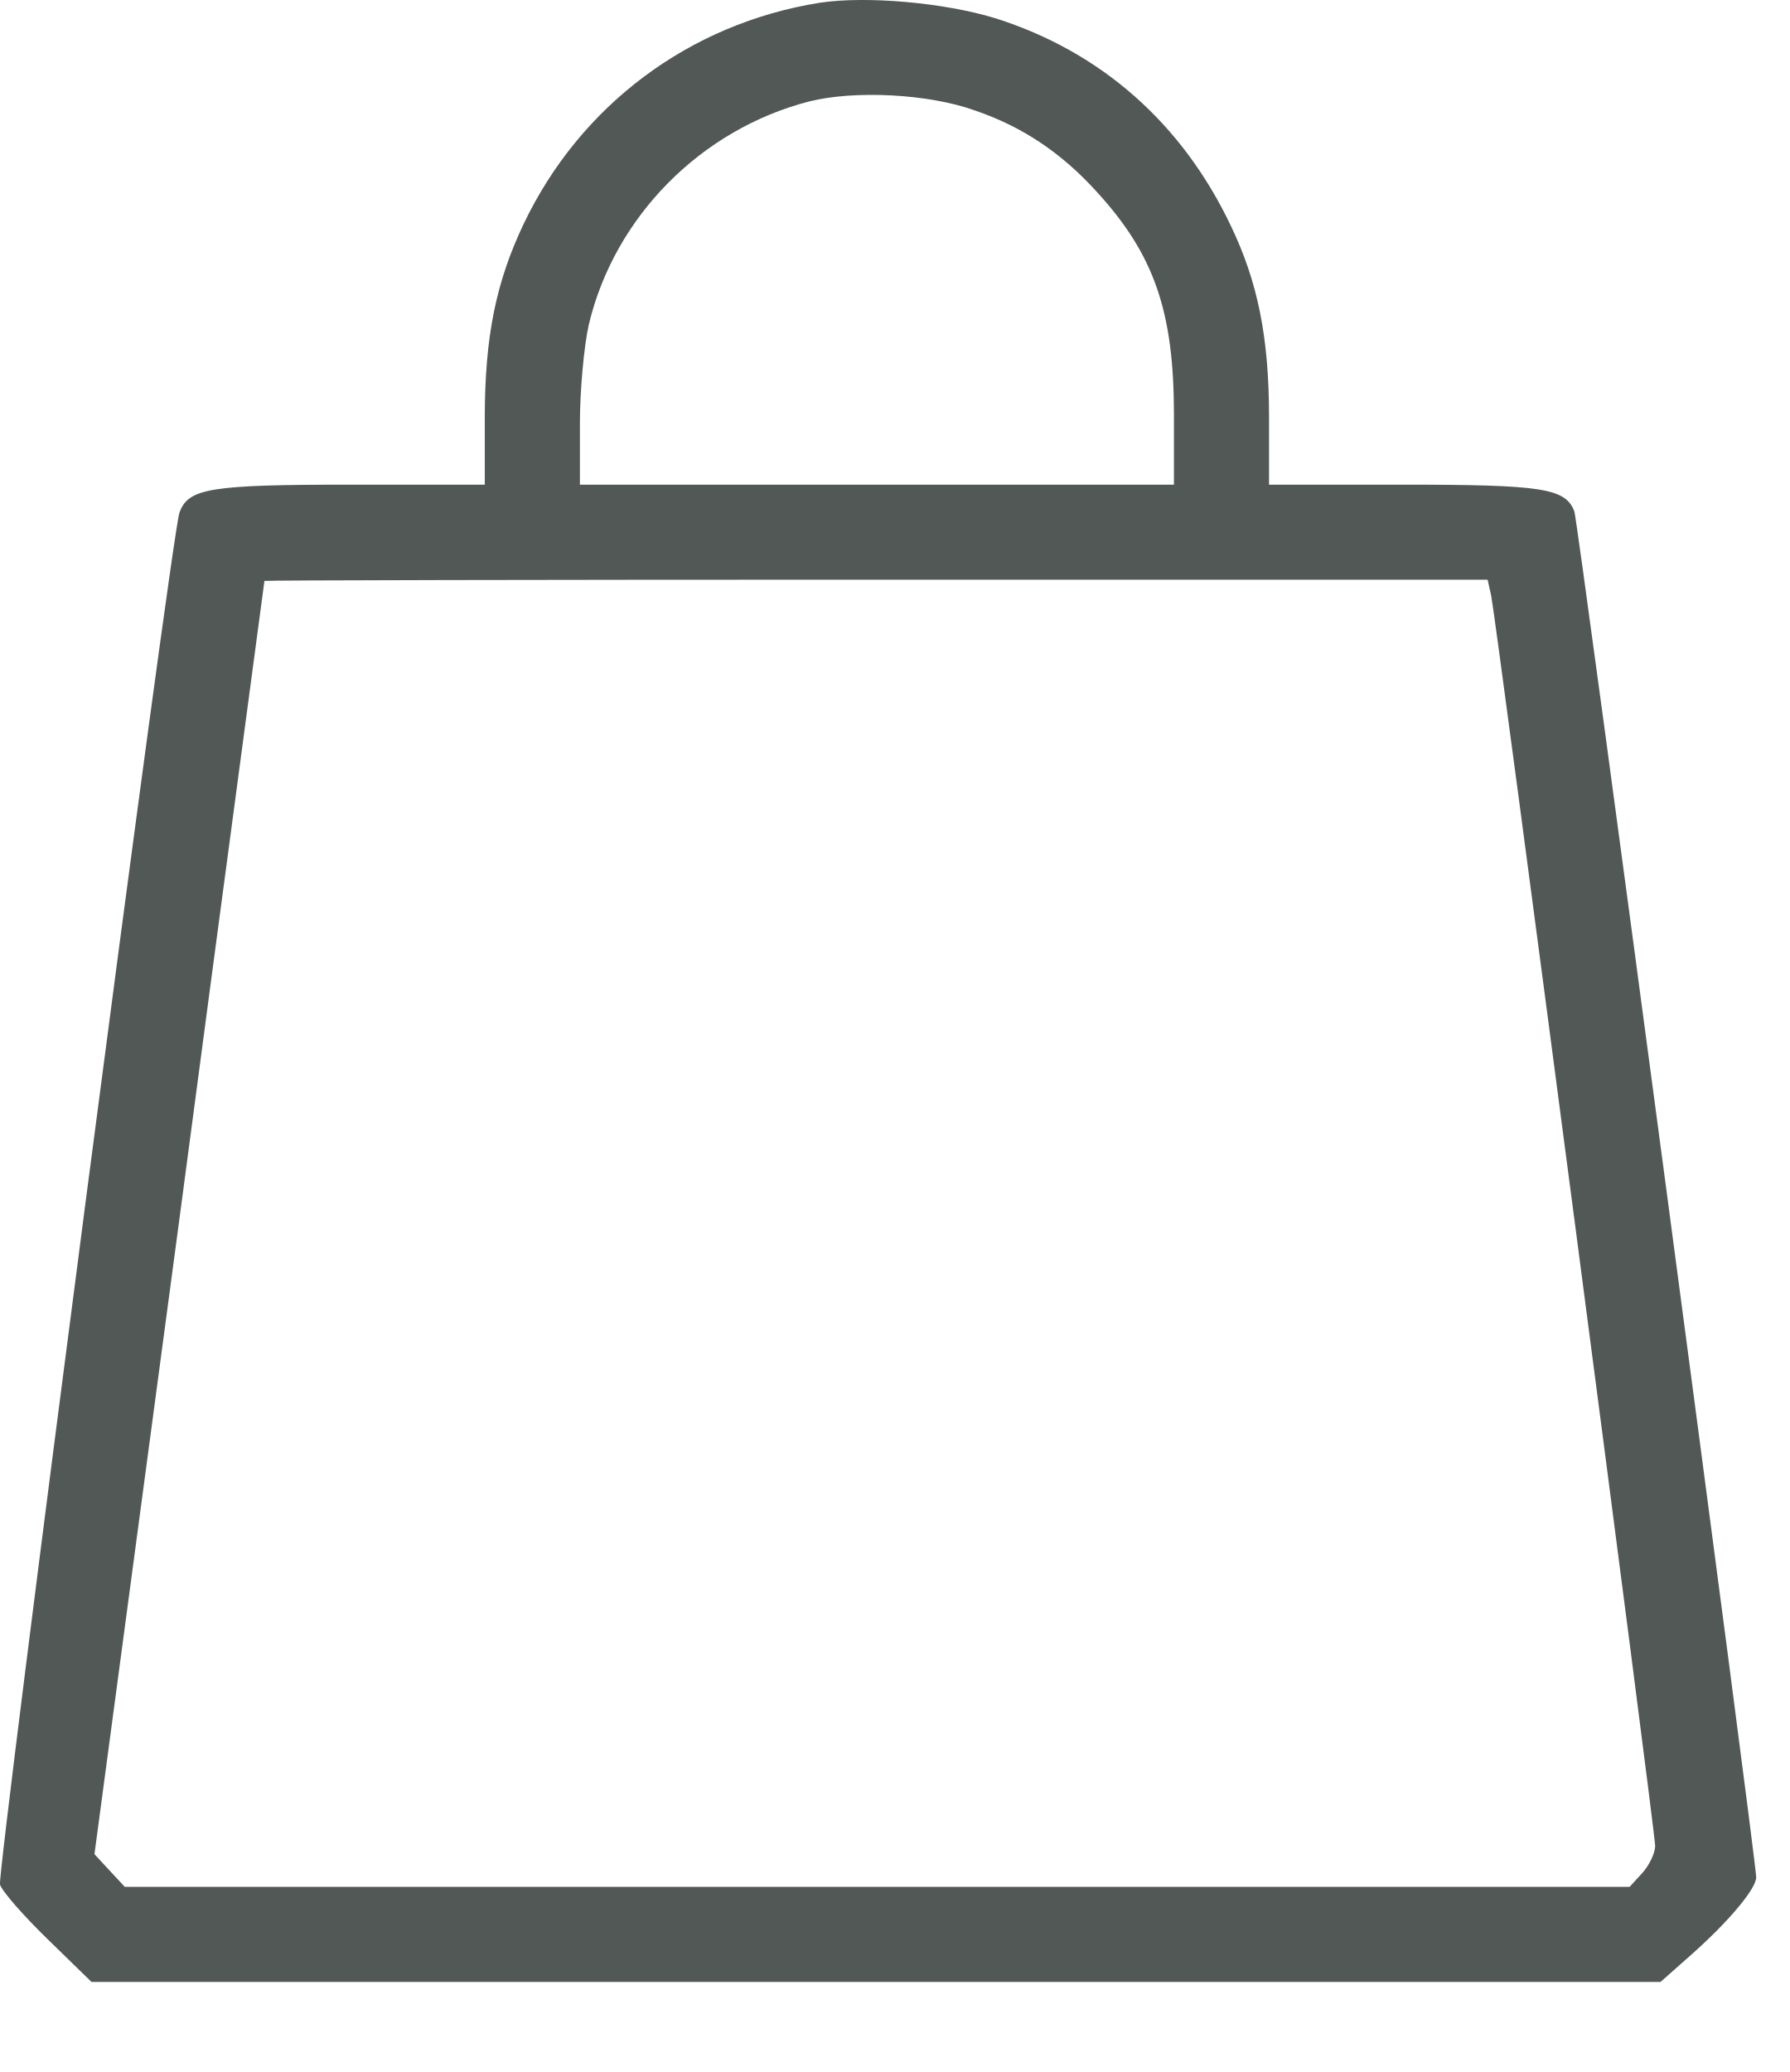
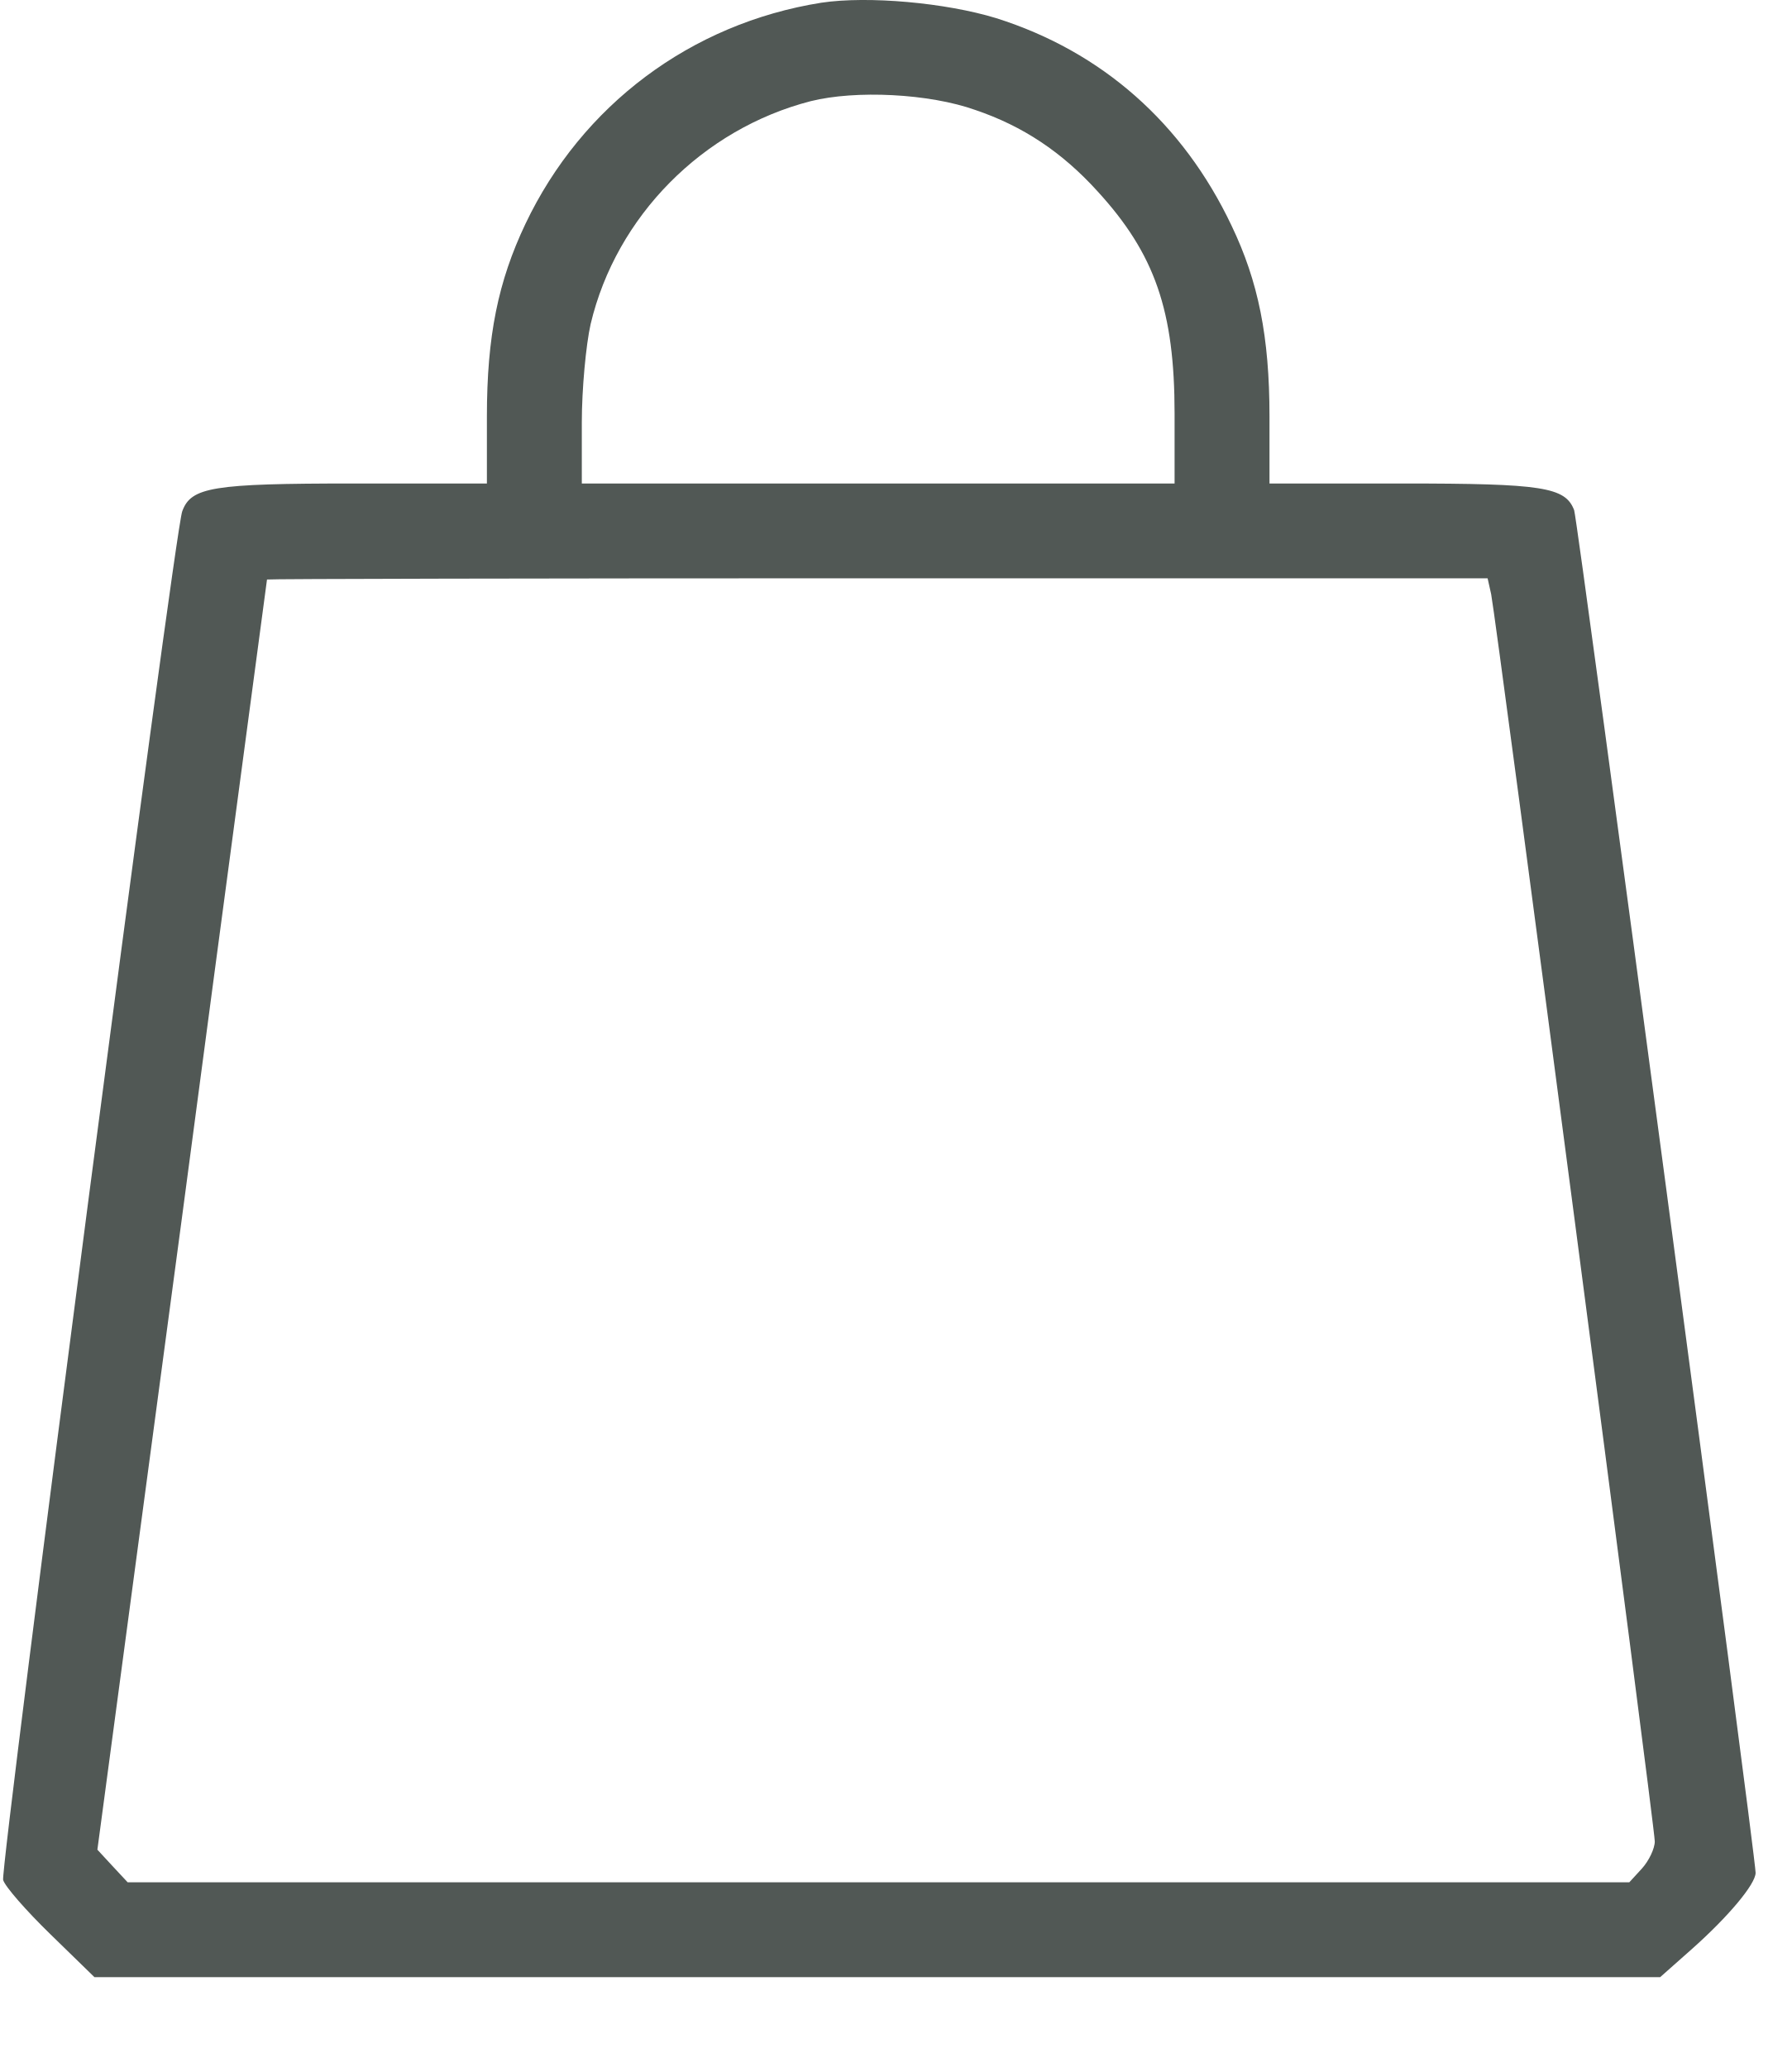
- <svg xmlns="http://www.w3.org/2000/svg" width="19" height="22" viewBox="0 0 19 22" fill="none">
+ <svg xmlns="http://www.w3.org/2000/svg" width="13" height="15" viewBox="0 0 19 22" fill="none">
  <path d="M8.706 0.029C7.318 0.25 6.158 1.121 5.558 2.383C5.268 2.994 5.148 3.575 5.148 4.433V5.146H3.729C2.227 5.146 2 5.184 1.906 5.442C1.824 5.644 -0.031 19.87 0 20.009C0.019 20.078 0.246 20.337 0.505 20.589L0.972 21.044H9.306H17.633L17.968 20.747C18.359 20.4 18.649 20.053 18.649 19.933C18.649 19.75 16.756 5.531 16.718 5.43C16.624 5.184 16.384 5.146 14.895 5.146H13.476V4.433C13.476 3.581 13.356 2.994 13.072 2.401C12.555 1.31 11.69 0.547 10.567 0.193C10.031 0.029 9.205 -0.046 8.706 0.029ZM10.347 1.171C10.851 1.342 11.268 1.619 11.646 2.036C12.258 2.704 12.466 3.31 12.466 4.401V5.146H9.312H6.158V4.496C6.158 4.143 6.202 3.67 6.252 3.449C6.524 2.301 7.445 1.373 8.593 1.077C9.072 0.957 9.855 0.995 10.347 1.171ZM15.835 6.325C15.892 6.616 17.576 19.441 17.576 19.599C17.576 19.675 17.513 19.807 17.438 19.889L17.305 20.034H9.312H1.325L1.161 19.858L1.003 19.687L1.906 12.937C2.398 9.221 2.808 6.18 2.808 6.168C2.814 6.161 5.735 6.155 9.306 6.155H15.797L15.835 6.325Z" fill="#515855" />
</svg>
